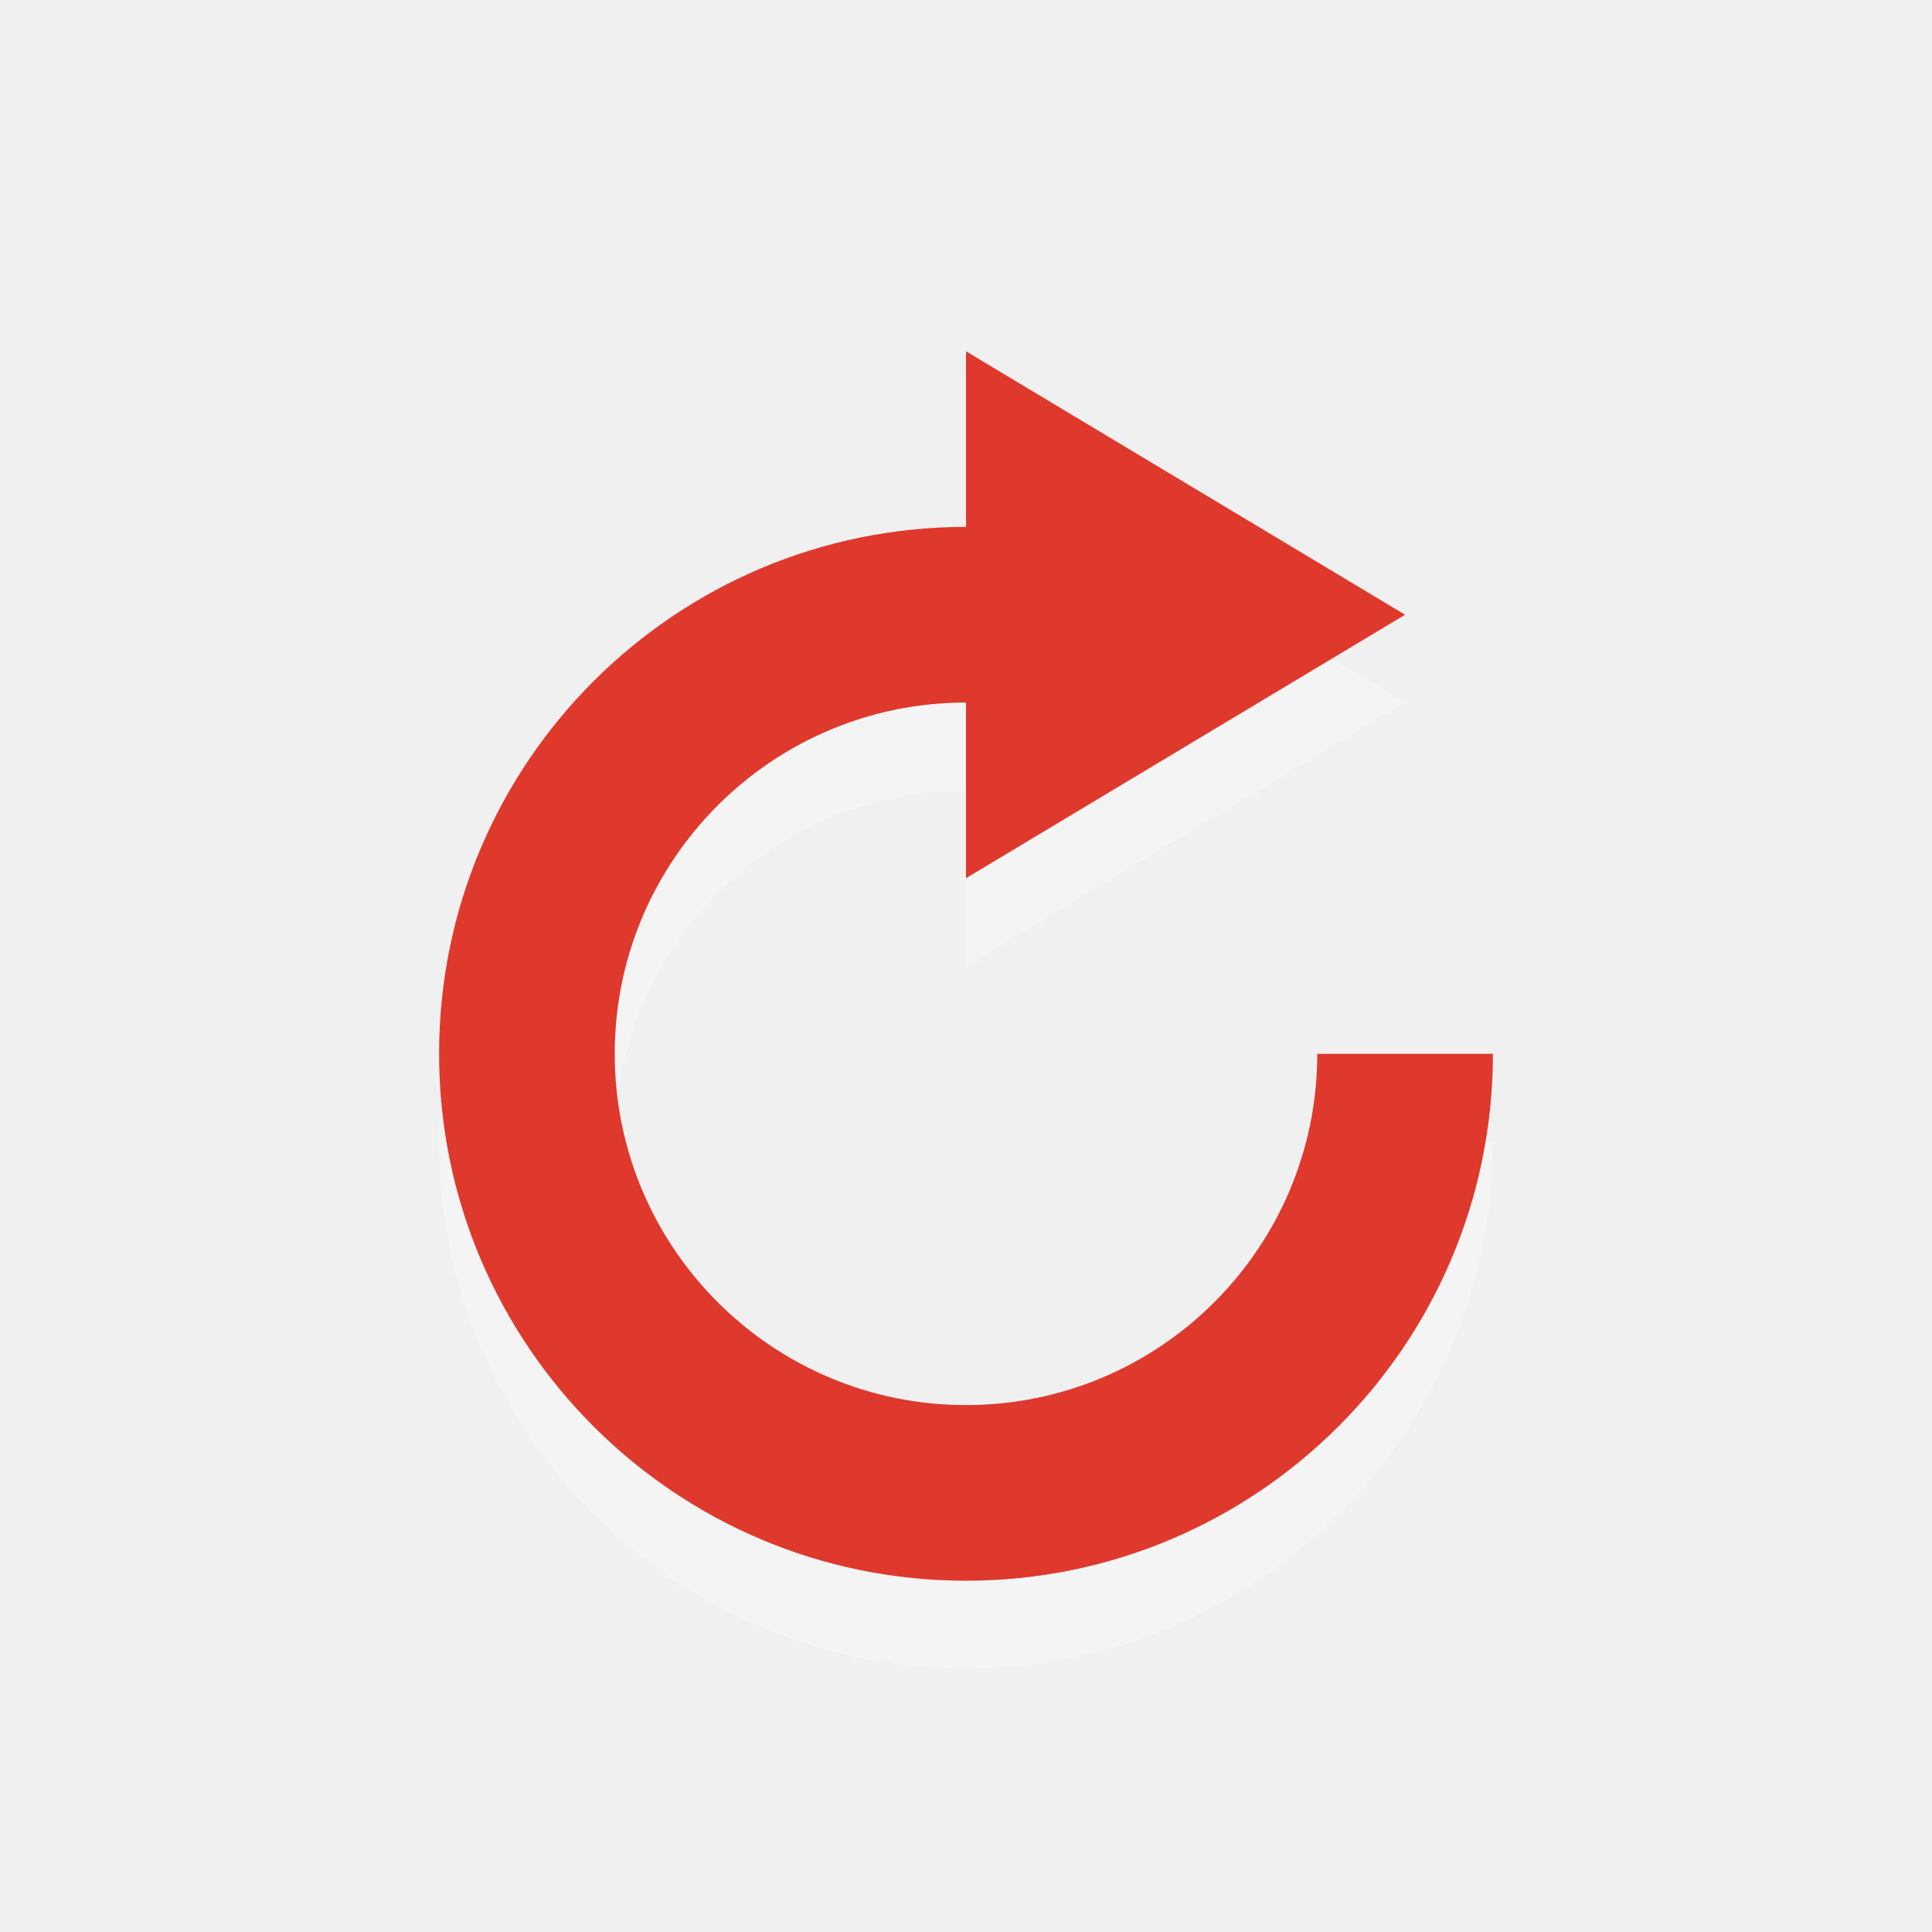
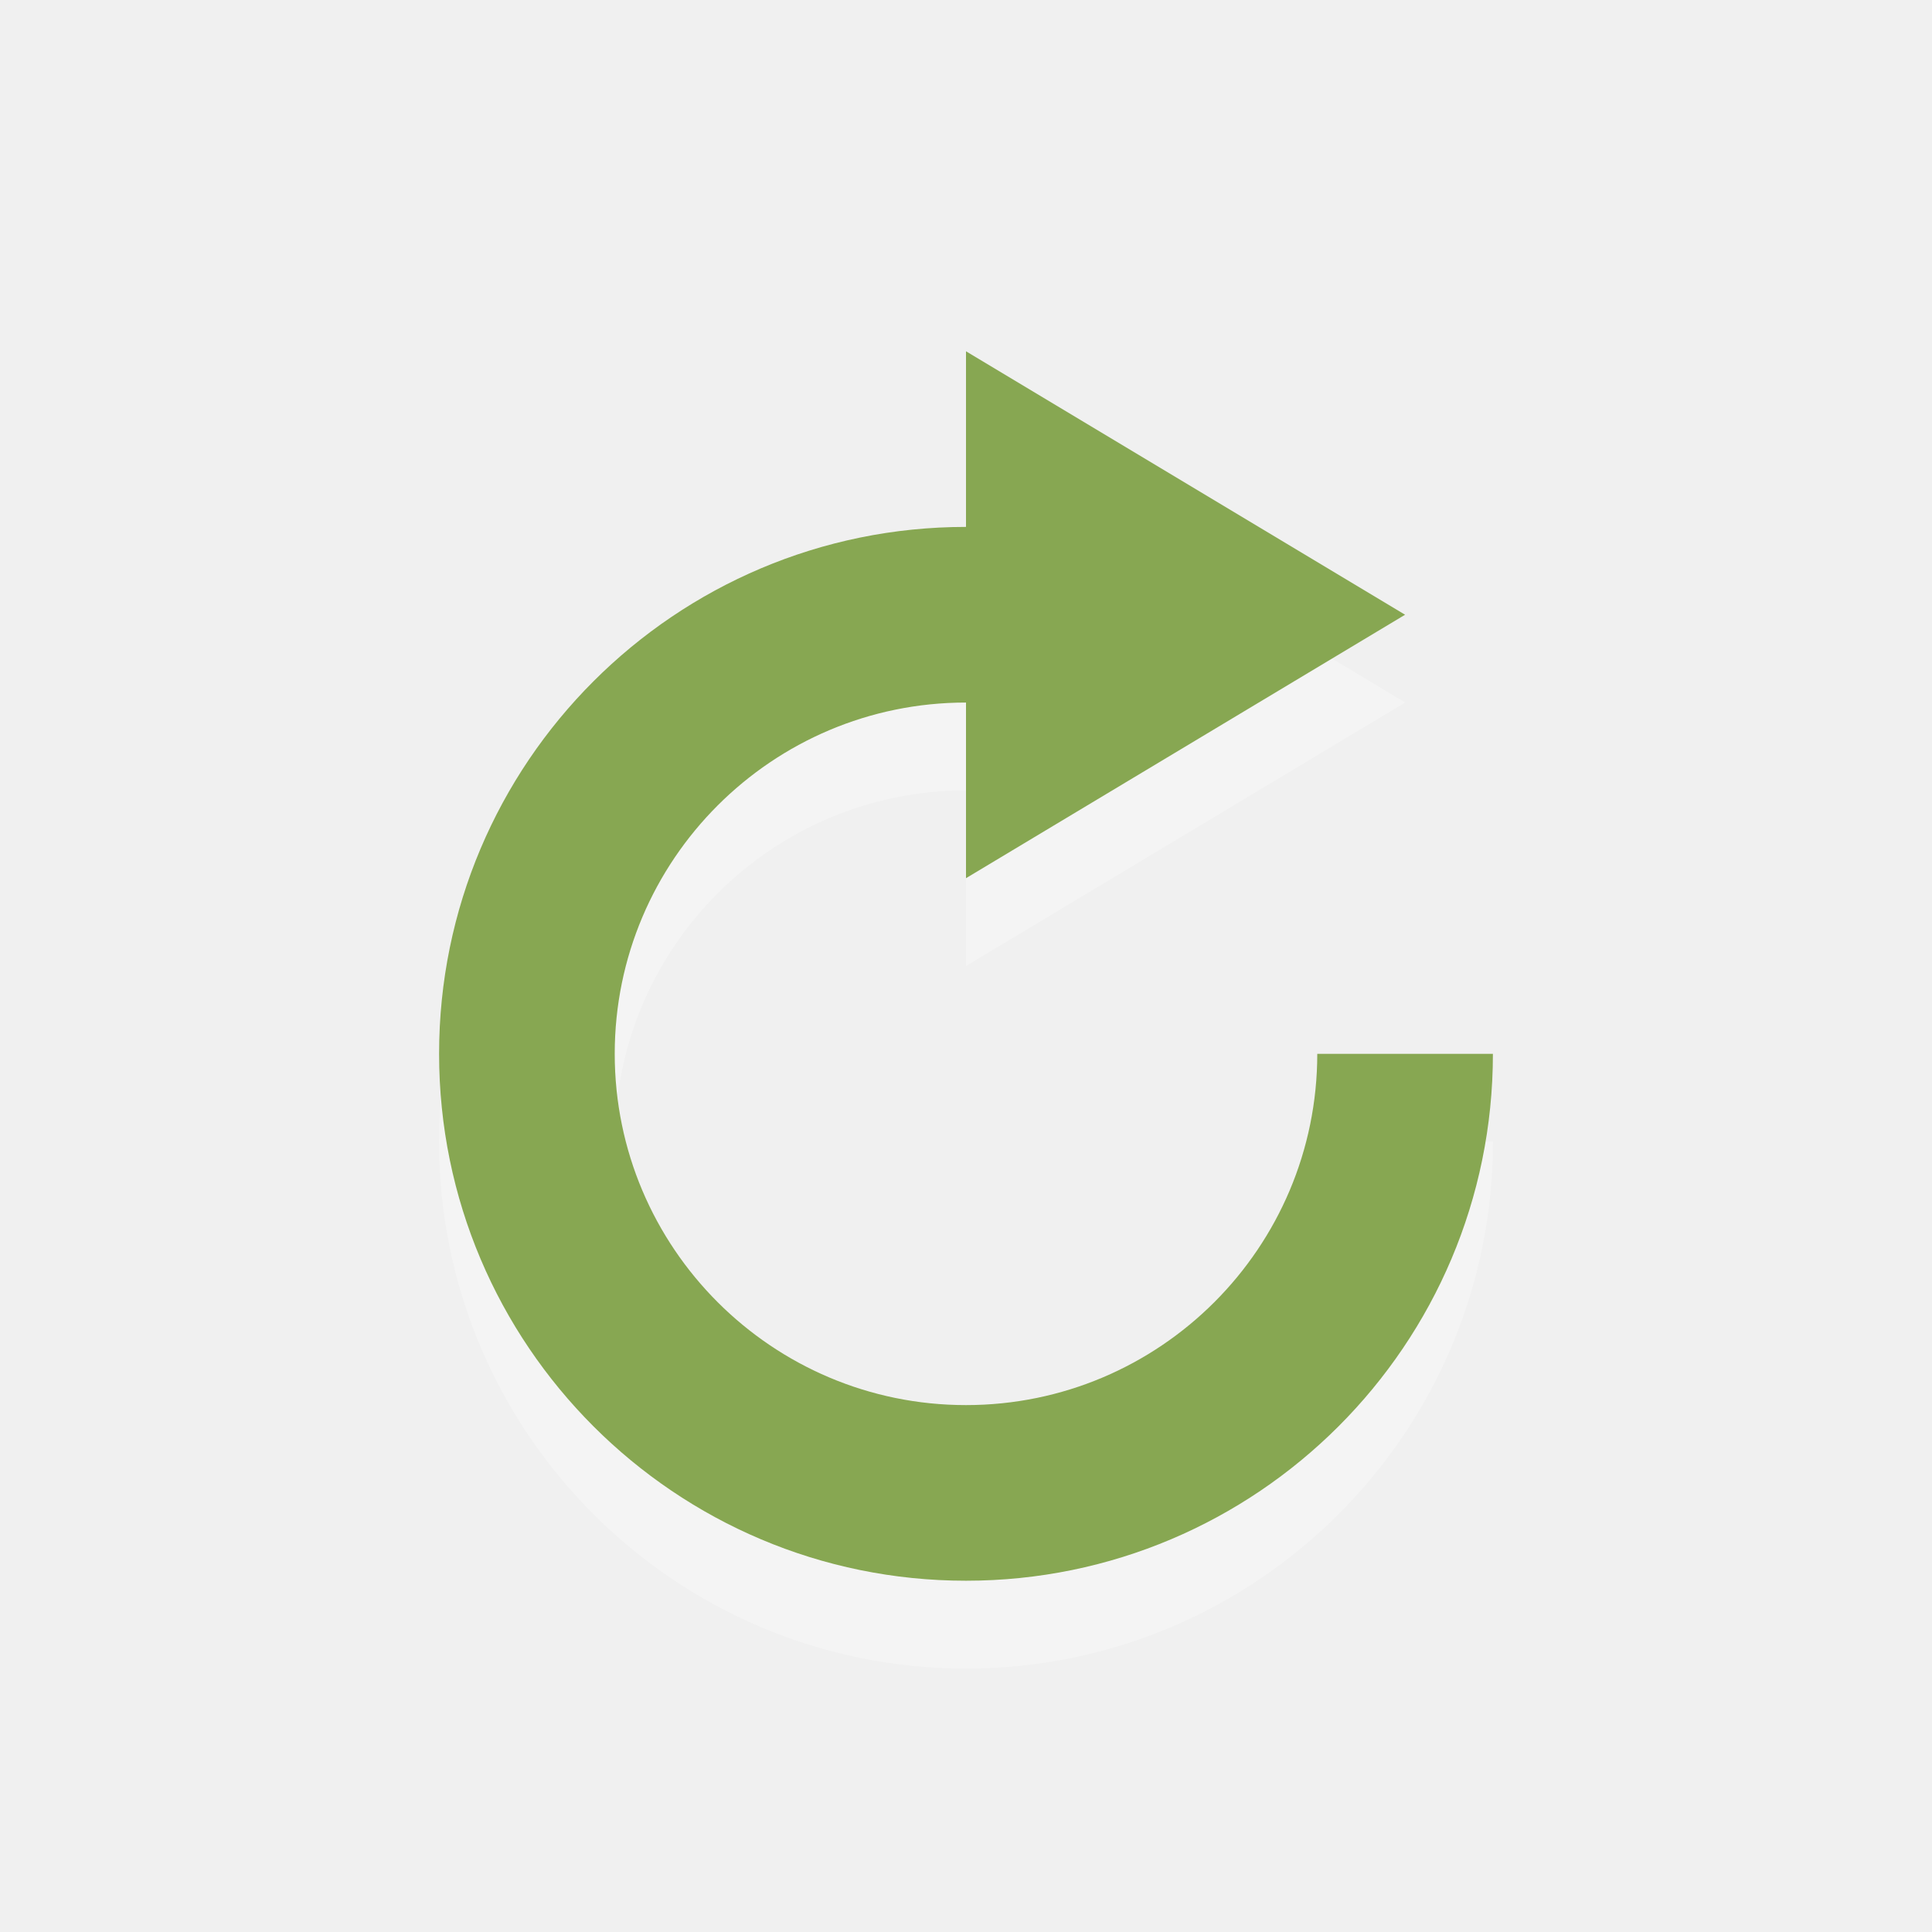
<svg xmlns="http://www.w3.org/2000/svg" version="1.0" width="22" height="22" id="svg3211">
  <defs id="defs3213" />
  <path d="m 11,5 0,2 c -3.312,0 -6,2.688 -6,6 0,3.312 2.688,6 6,6 3.312,0 6,-2.688 6,-6 l -2,0 c 0,2.208 -1.792,4 -4,4 C 8.792,17 7,15.208 7,13 7,10.792 8.792,9 11,9 l 0,2 5,-3 -5,-3 z" id="path3224" style="opacity:0.3;fill:#ffffff;fill-opacity:1;fill-rule:evenodd;stroke:none" />
-   <path d="m 11,4 0,2 c -3.312,0 -6,2.688 -6,6 0,3.312 2.688,6 6,6 3.312,0 6,-2.688 6,-6 l -2,0 c 0,2.208 -1.792,4 -4,4 C 8.792,16 7,14.208 7,12 7,9.792 8.792,8 11,8 l 0,2 5,-3 -5,-3 z" id="path4199" style="fill:#df382c;fill-opacity:1;fill-rule:evenodd;stroke:none" />
+   <path d="m 11,4 0,2 c -3.312,0 -6,2.688 -6,6 0,3.312 2.688,6 6,6 3.312,0 6,-2.688 6,-6 l -2,0 c 0,2.208 -1.792,4 -4,4 C 8.792,16 7,14.208 7,12 7,9.792 8.792,8 11,8 l 0,2 5,-3 -5,-3 z" id="path4199" style="fill:#87A752;fill-opacity:1;fill-rule:evenodd;stroke:none" />
</svg>
